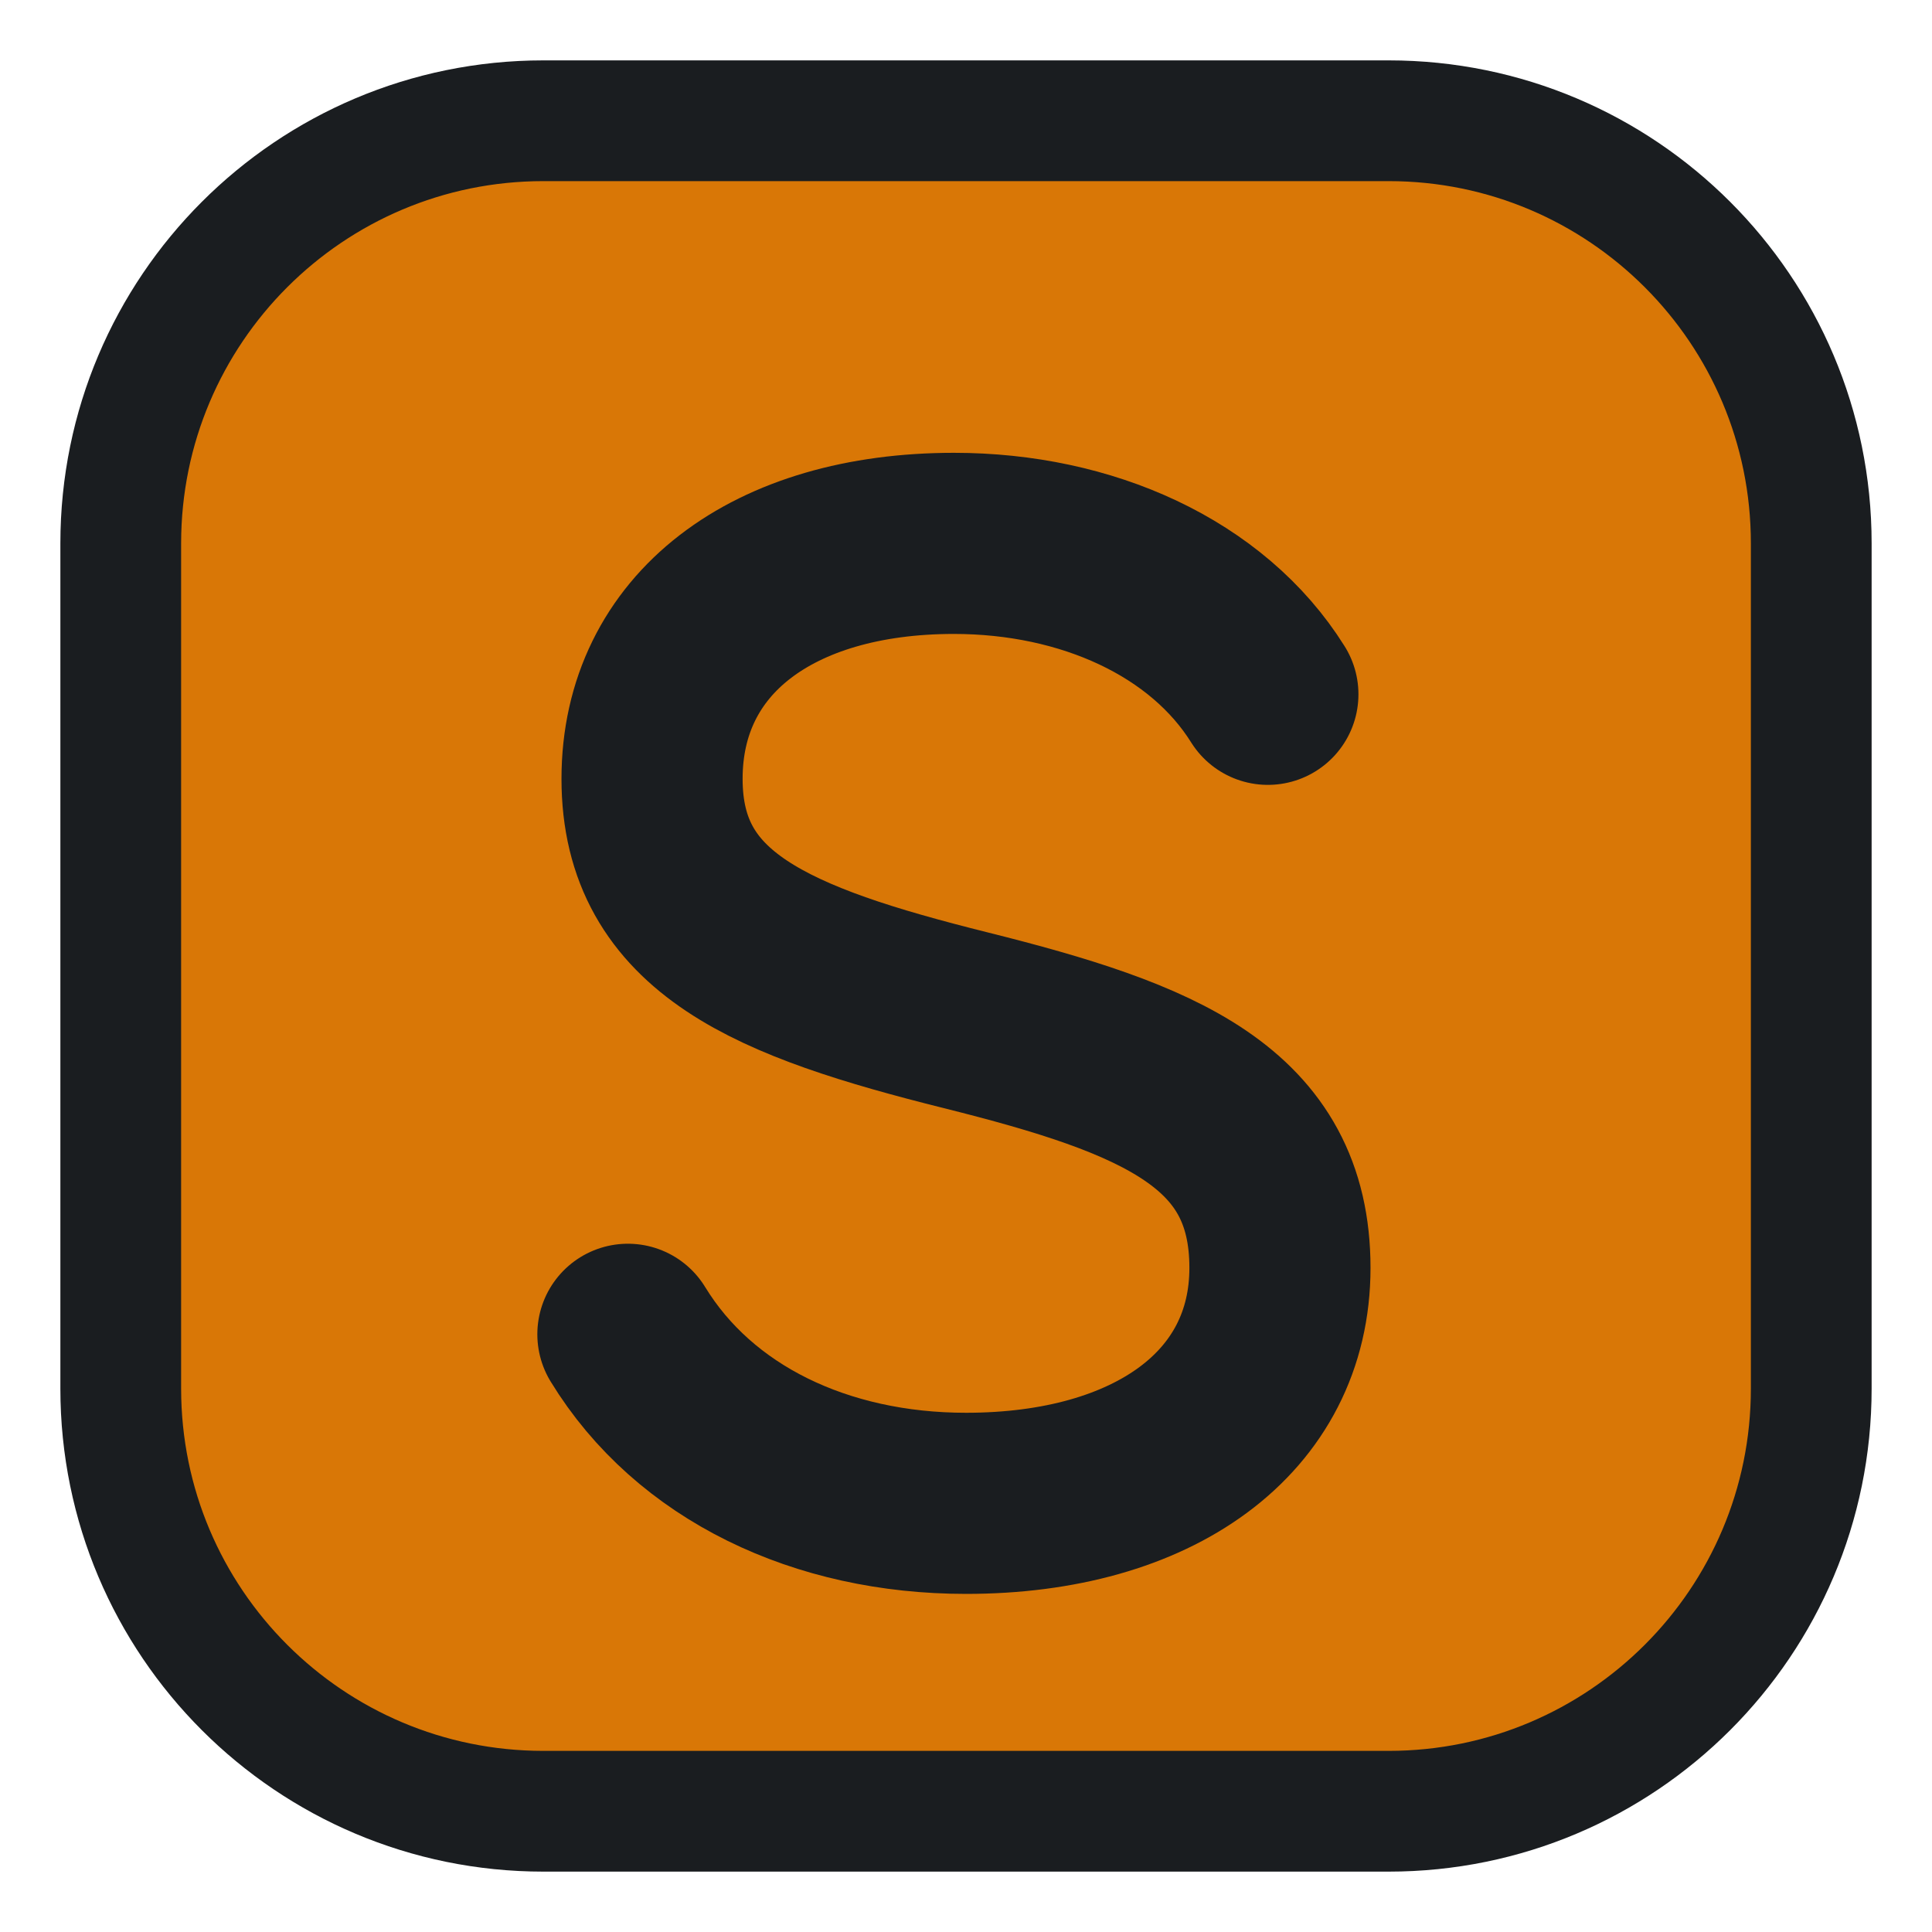
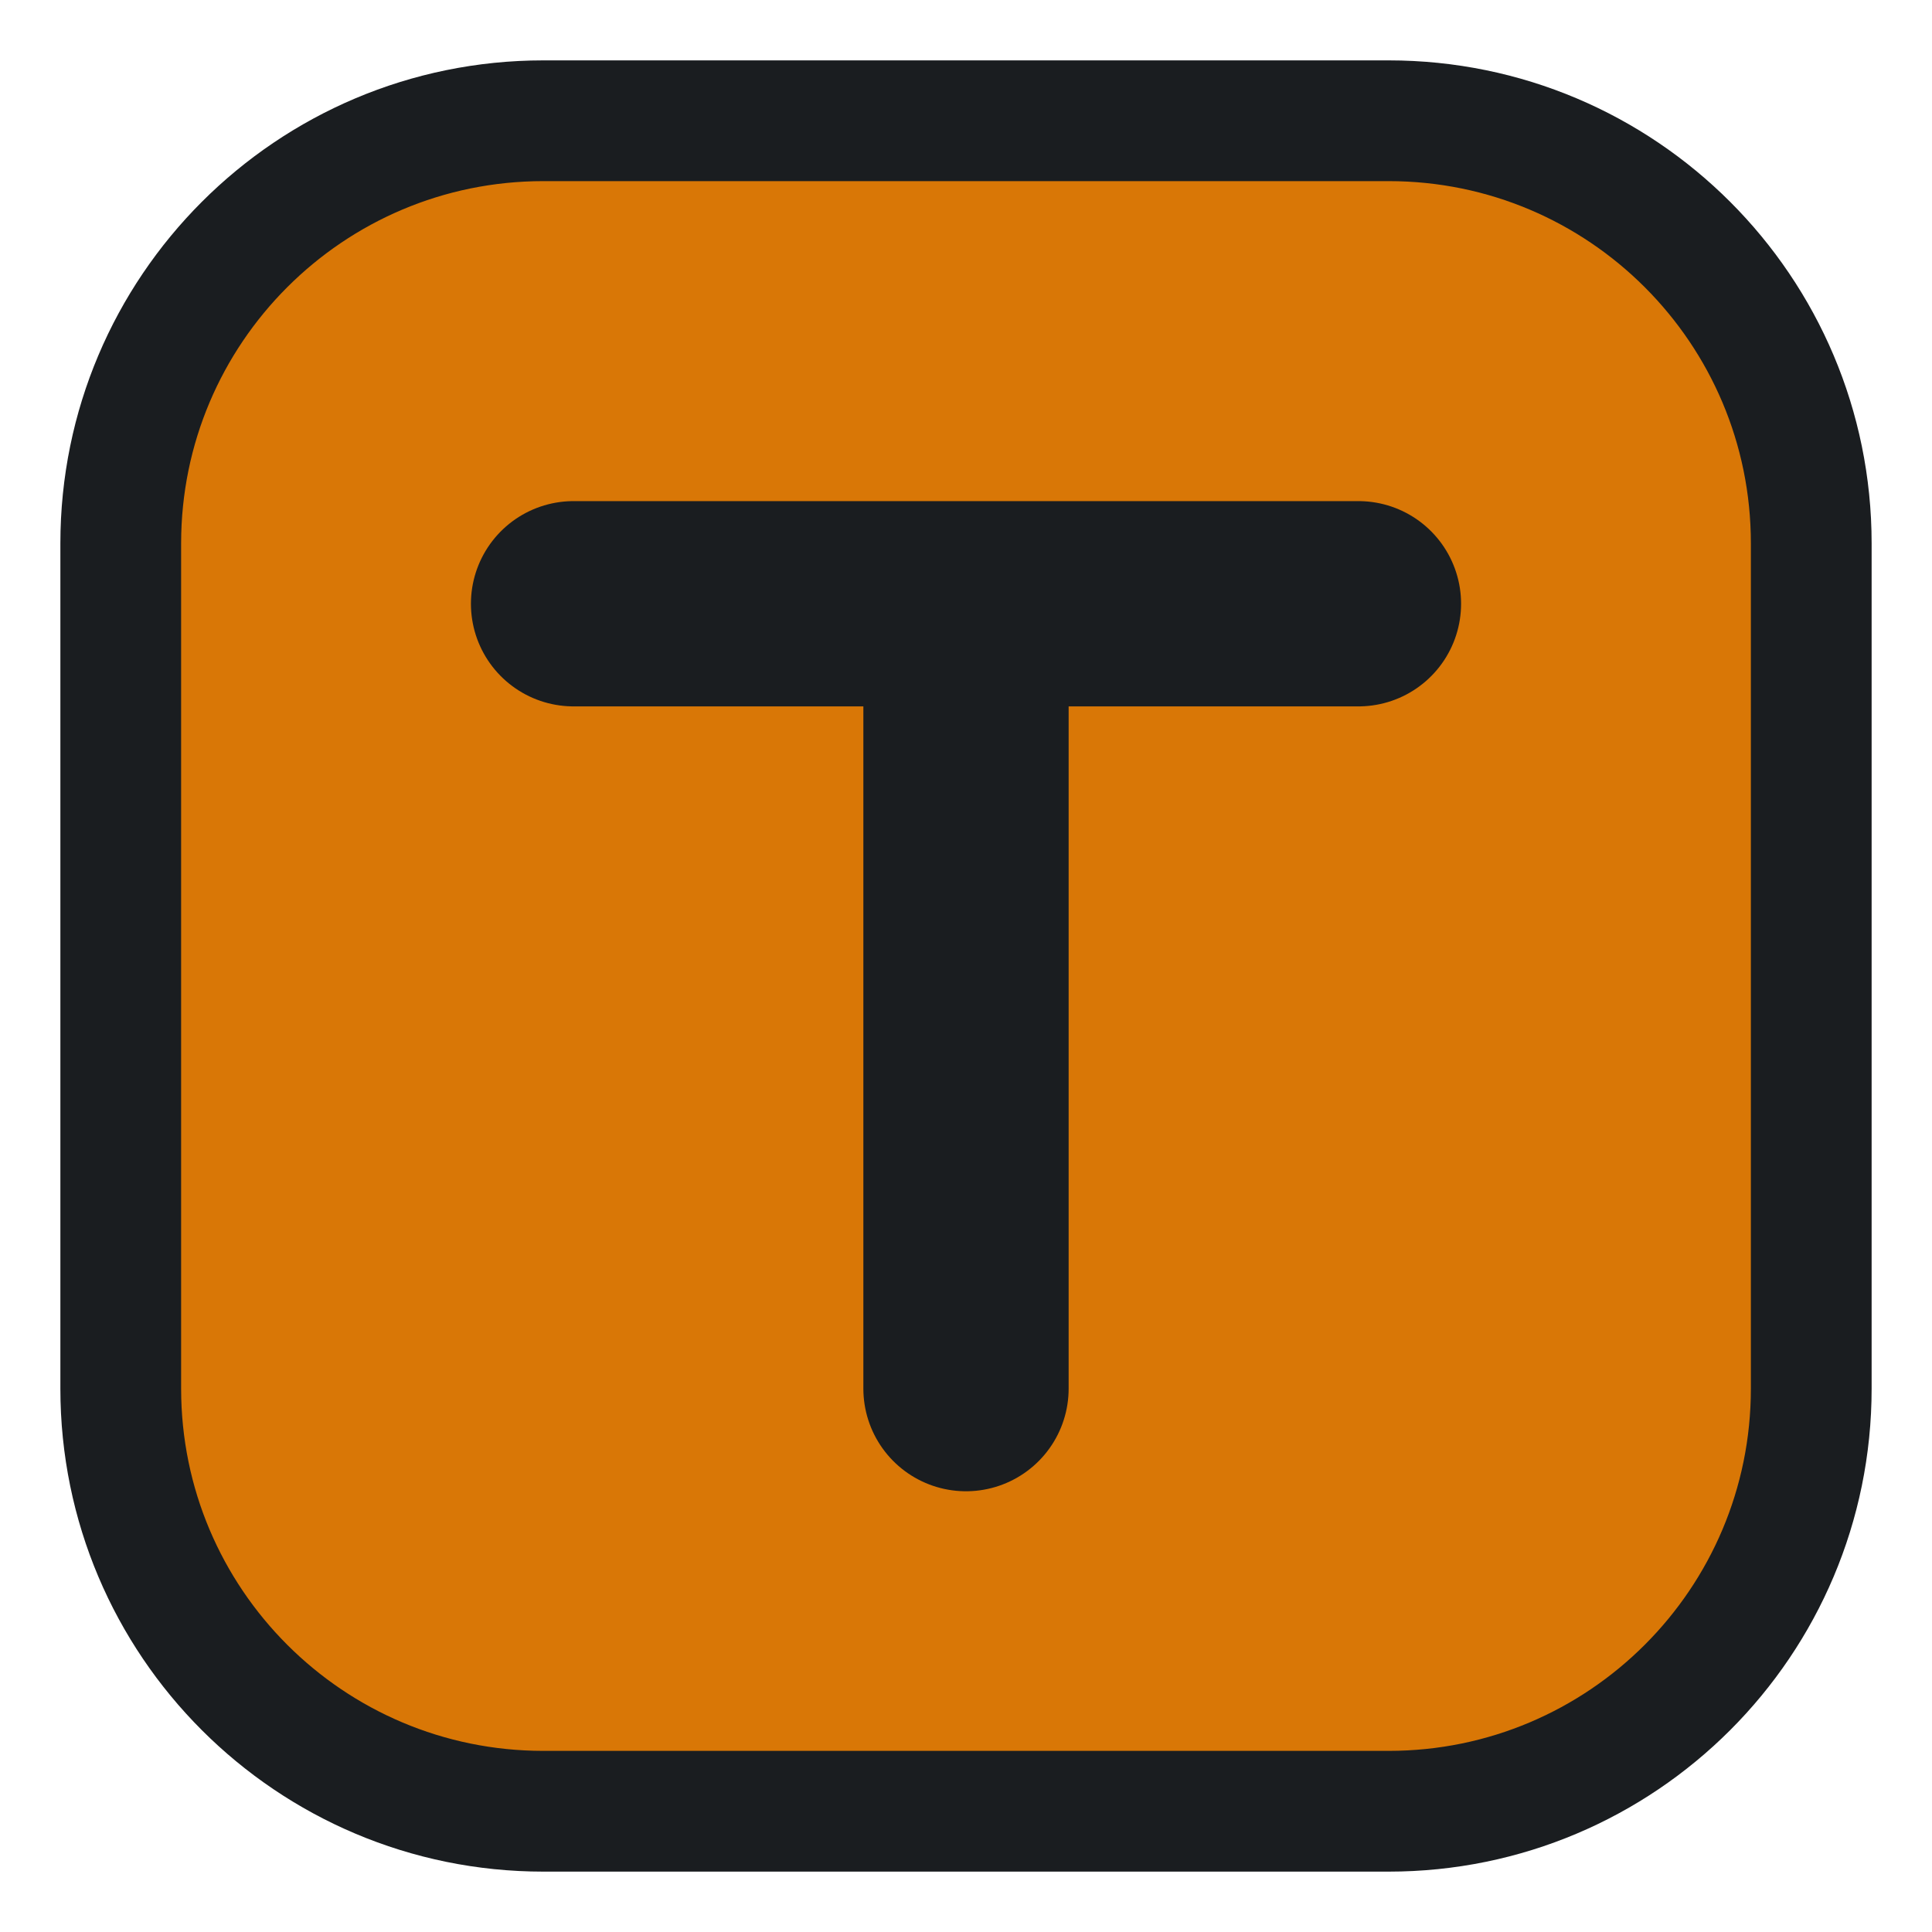
<svg xmlns="http://www.w3.org/2000/svg" viewBox="0 0 32 32">
  <rect x="2" y="2" width="28" height="28" rx="7" fill="#D97706" stroke="#1A1D20" stroke-width="2" />
-   <path d="M21 11.5c-1-1.6-3-2.5-5.2-2.5-3 0-5 1.5-5 3.9 0 2.4 2 3.2 5.2 4 3.2.8 5.2 1.6 5.2 4.1 0 2.4-2.1 3.9-5.2 3.9-2.4 0-4.5-1-5.6-2.8" fill="none" stroke="#1A1D20" stroke-width="3" stroke-linecap="round" stroke-linejoin="round" />
+   <path d="M9.5 10h13M16 10v13" fill="none" stroke="#1A1D20" stroke-width="3.4" stroke-linecap="round" stroke-linejoin="round" />
</svg>
